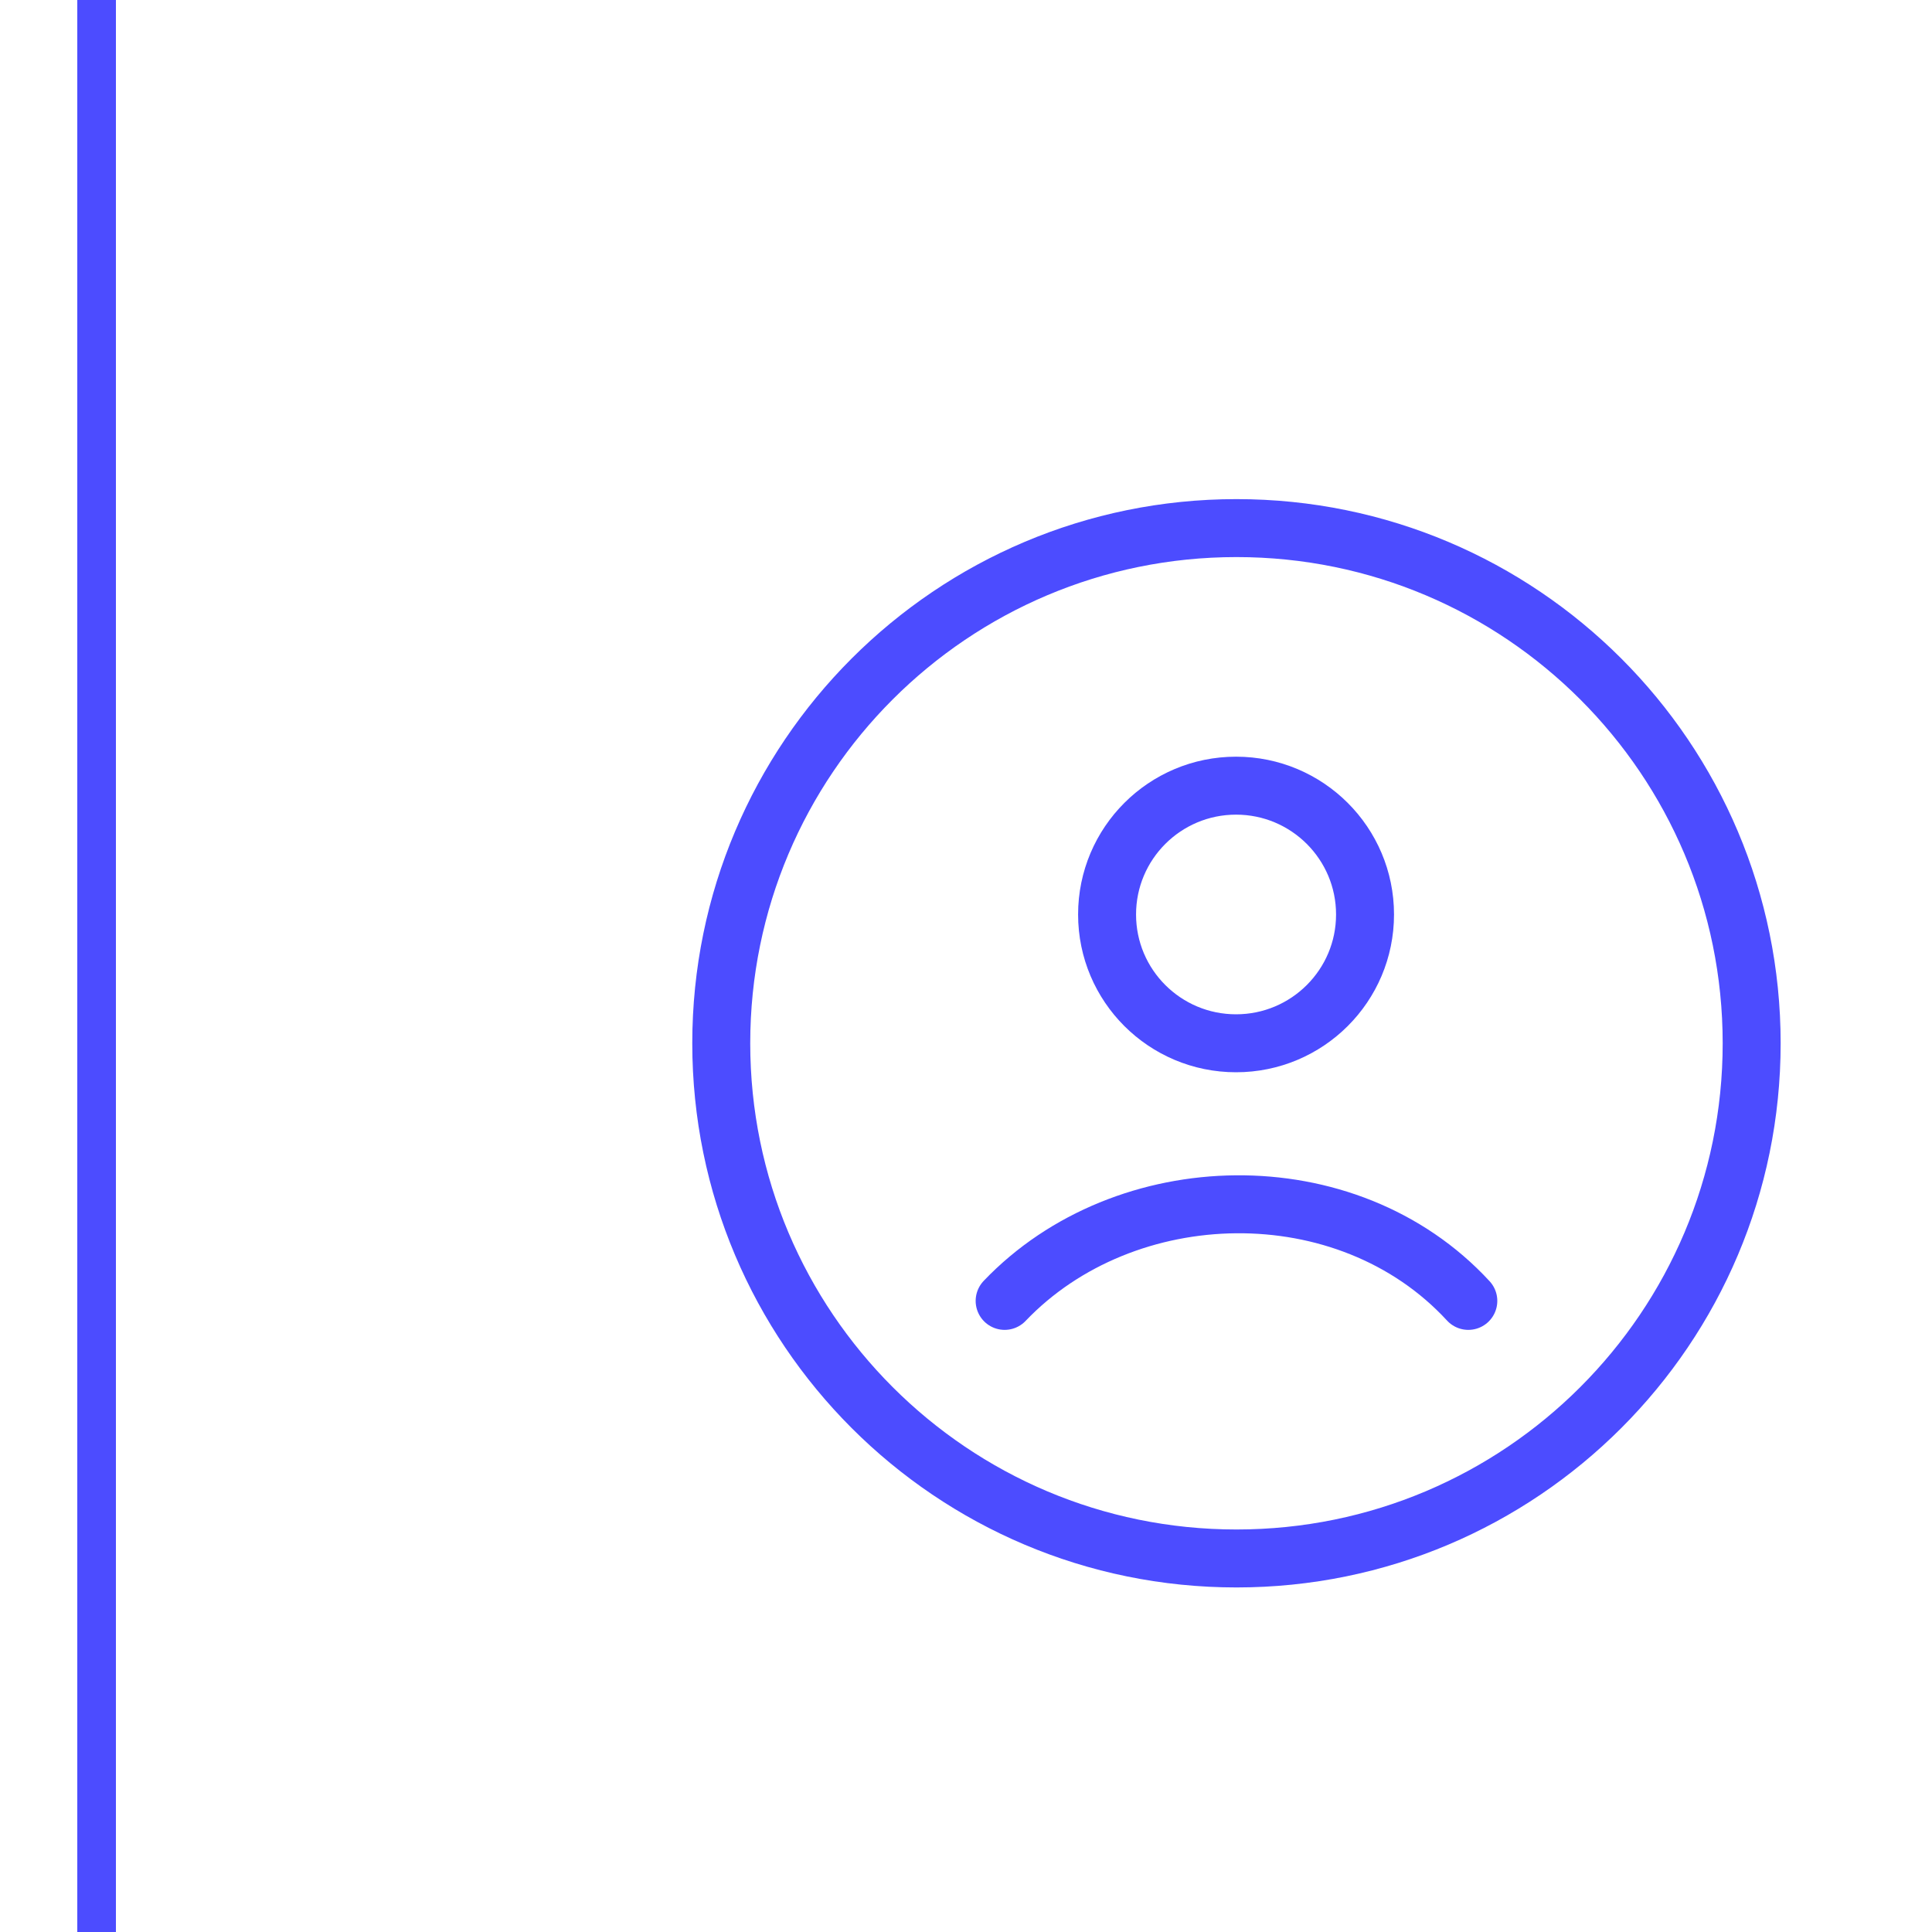
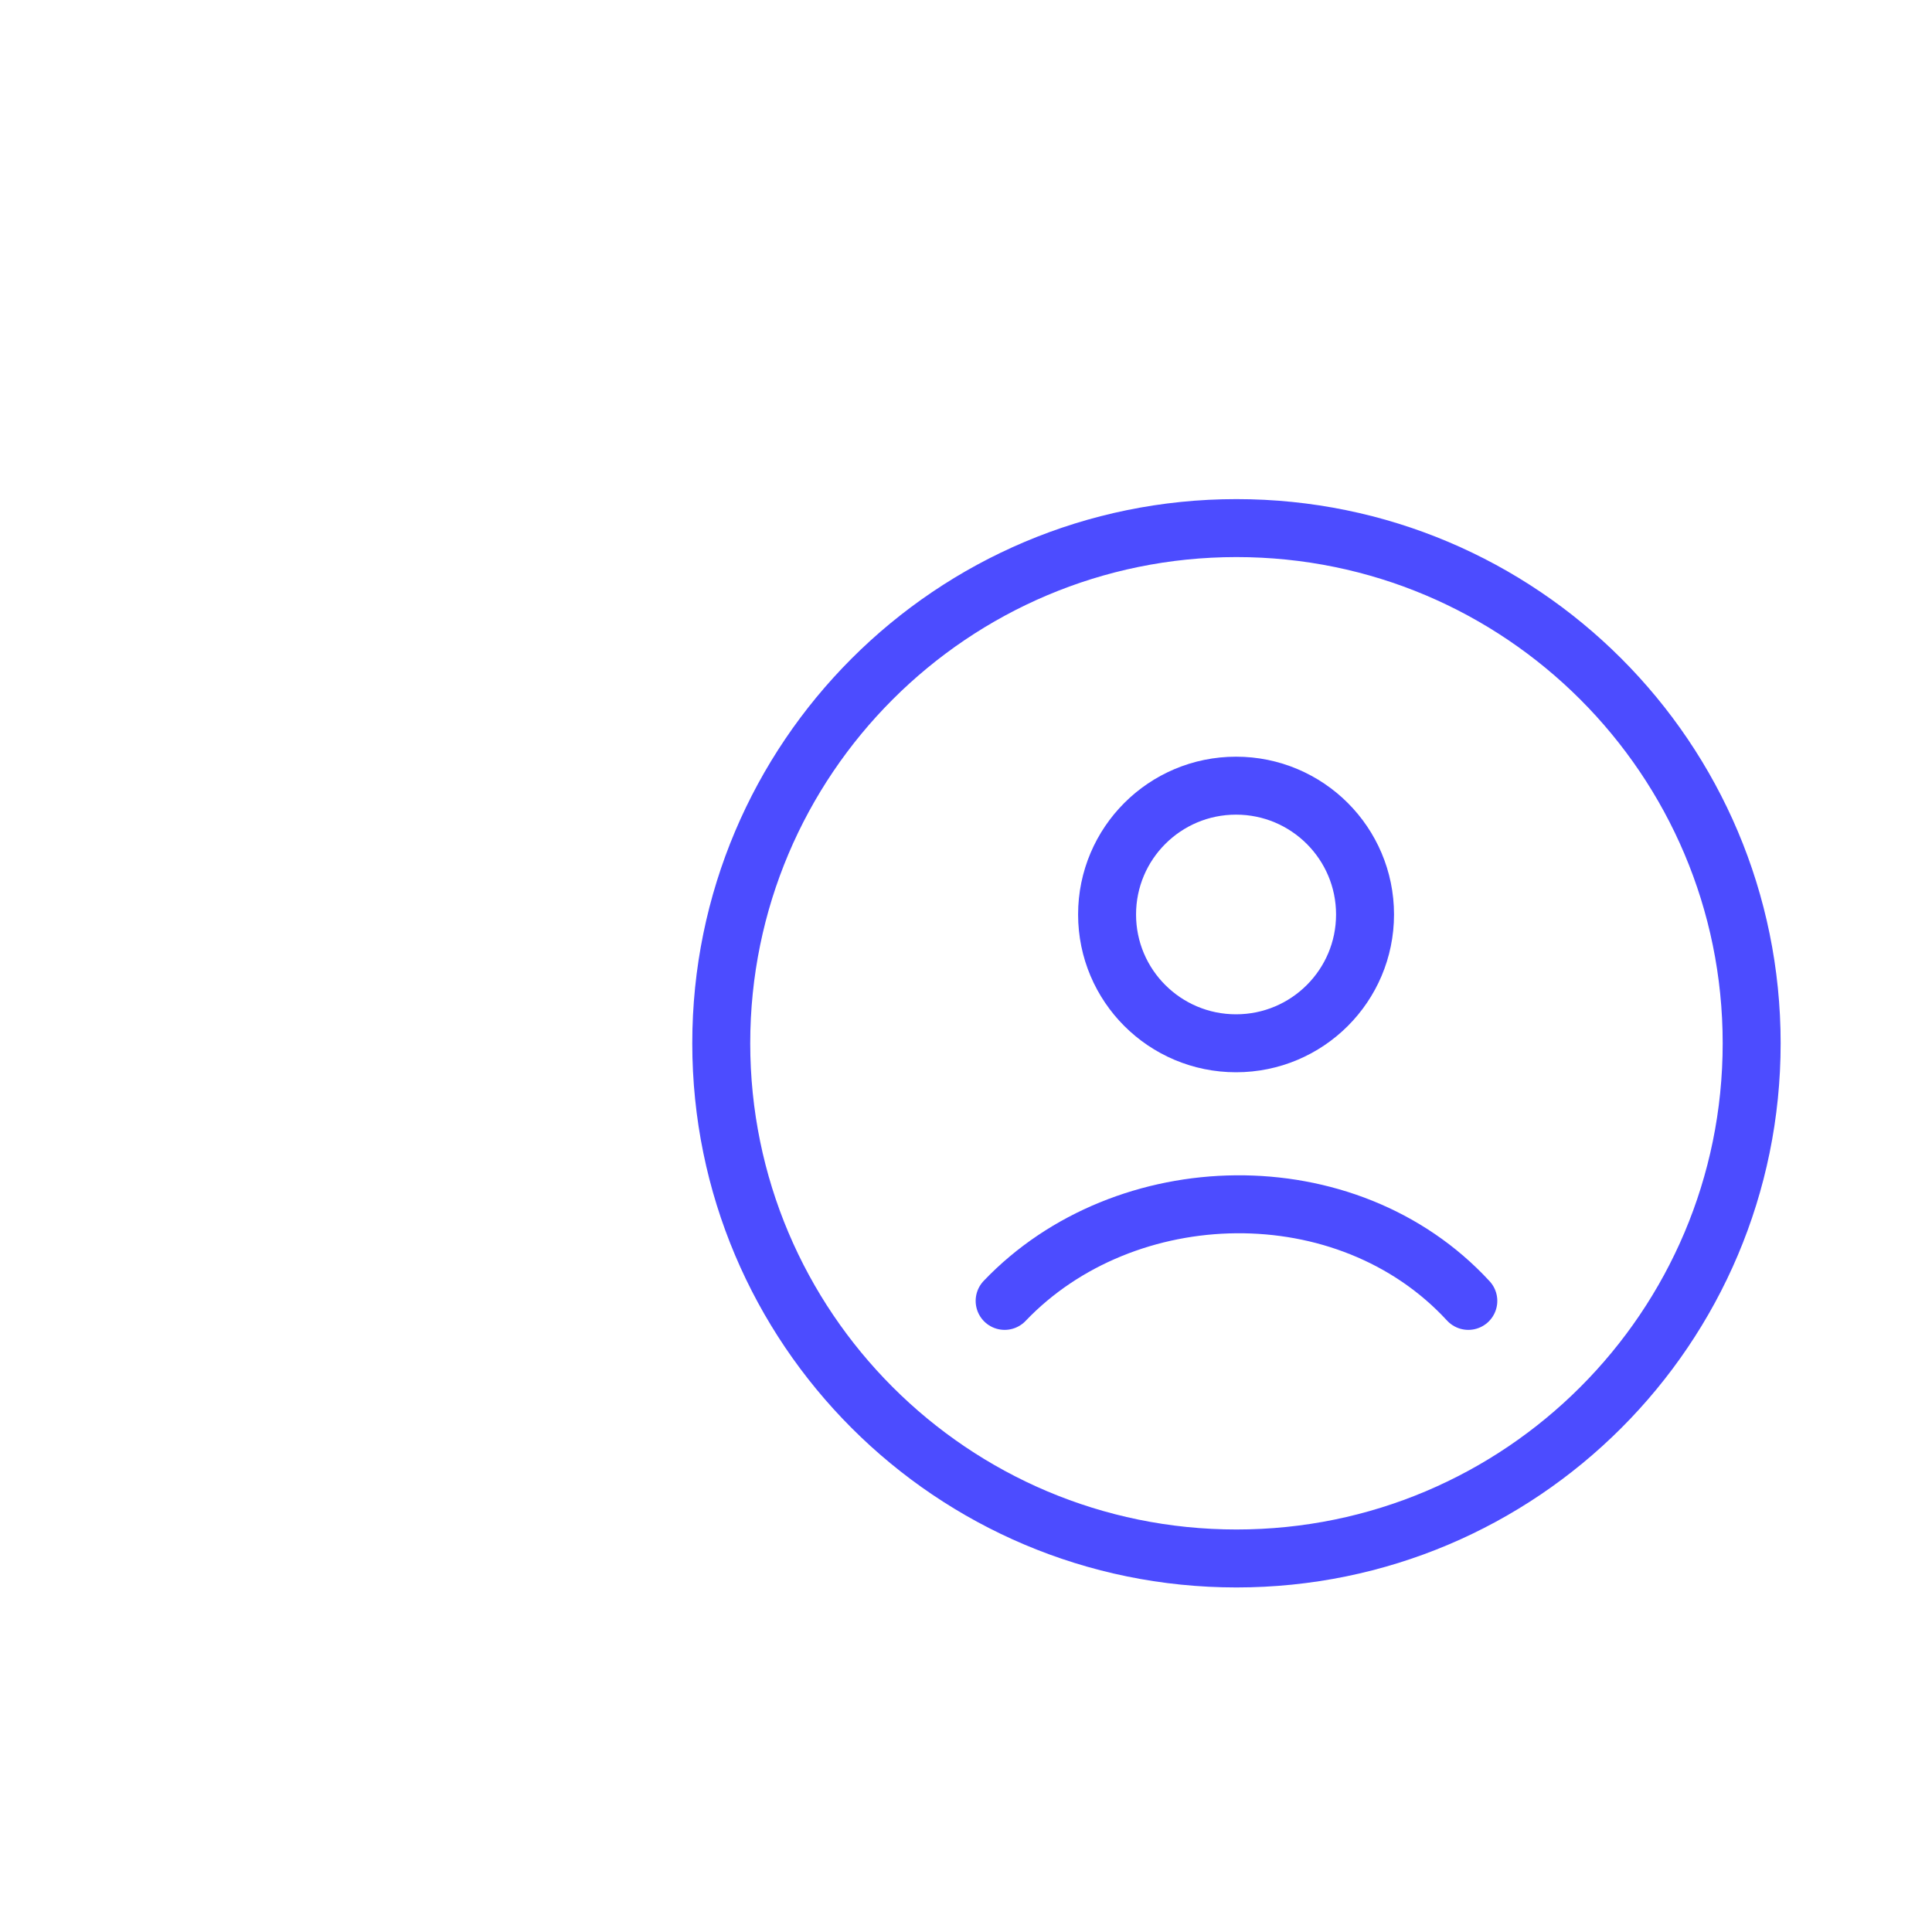
<svg xmlns="http://www.w3.org/2000/svg" width="32" height="32" viewBox="0 0 46 50" fill="none">
  <path d="M30 40.333C37.364 40.333 43.333 34.364 43.333 27C43.333 19.636 37.364 13.667 30 13.667C22.636 13.667 16.666 19.636 16.666 27C16.666 34.364 22.636 40.333 30 40.333Z" stroke="#0000FF" stroke-opacity="0.7" stroke-width="1.5" />
  <path d="M24 33.667C27.109 30.41 32.858 30.257 36 33.667M33.327 23.667C33.327 25.508 31.832 27 29.989 27C28.145 27 26.651 25.508 26.651 23.667C26.651 21.826 28.145 20.333 29.989 20.333C31.832 20.333 33.327 21.826 33.327 23.667Z" stroke="#0000FF" stroke-opacity="0.7" stroke-width="1.5" stroke-linecap="round" />
-   <line x1="0.5" x2="0.5" y2="50" stroke="#0000FF" stroke-opacity="0.7" />
</svg>
